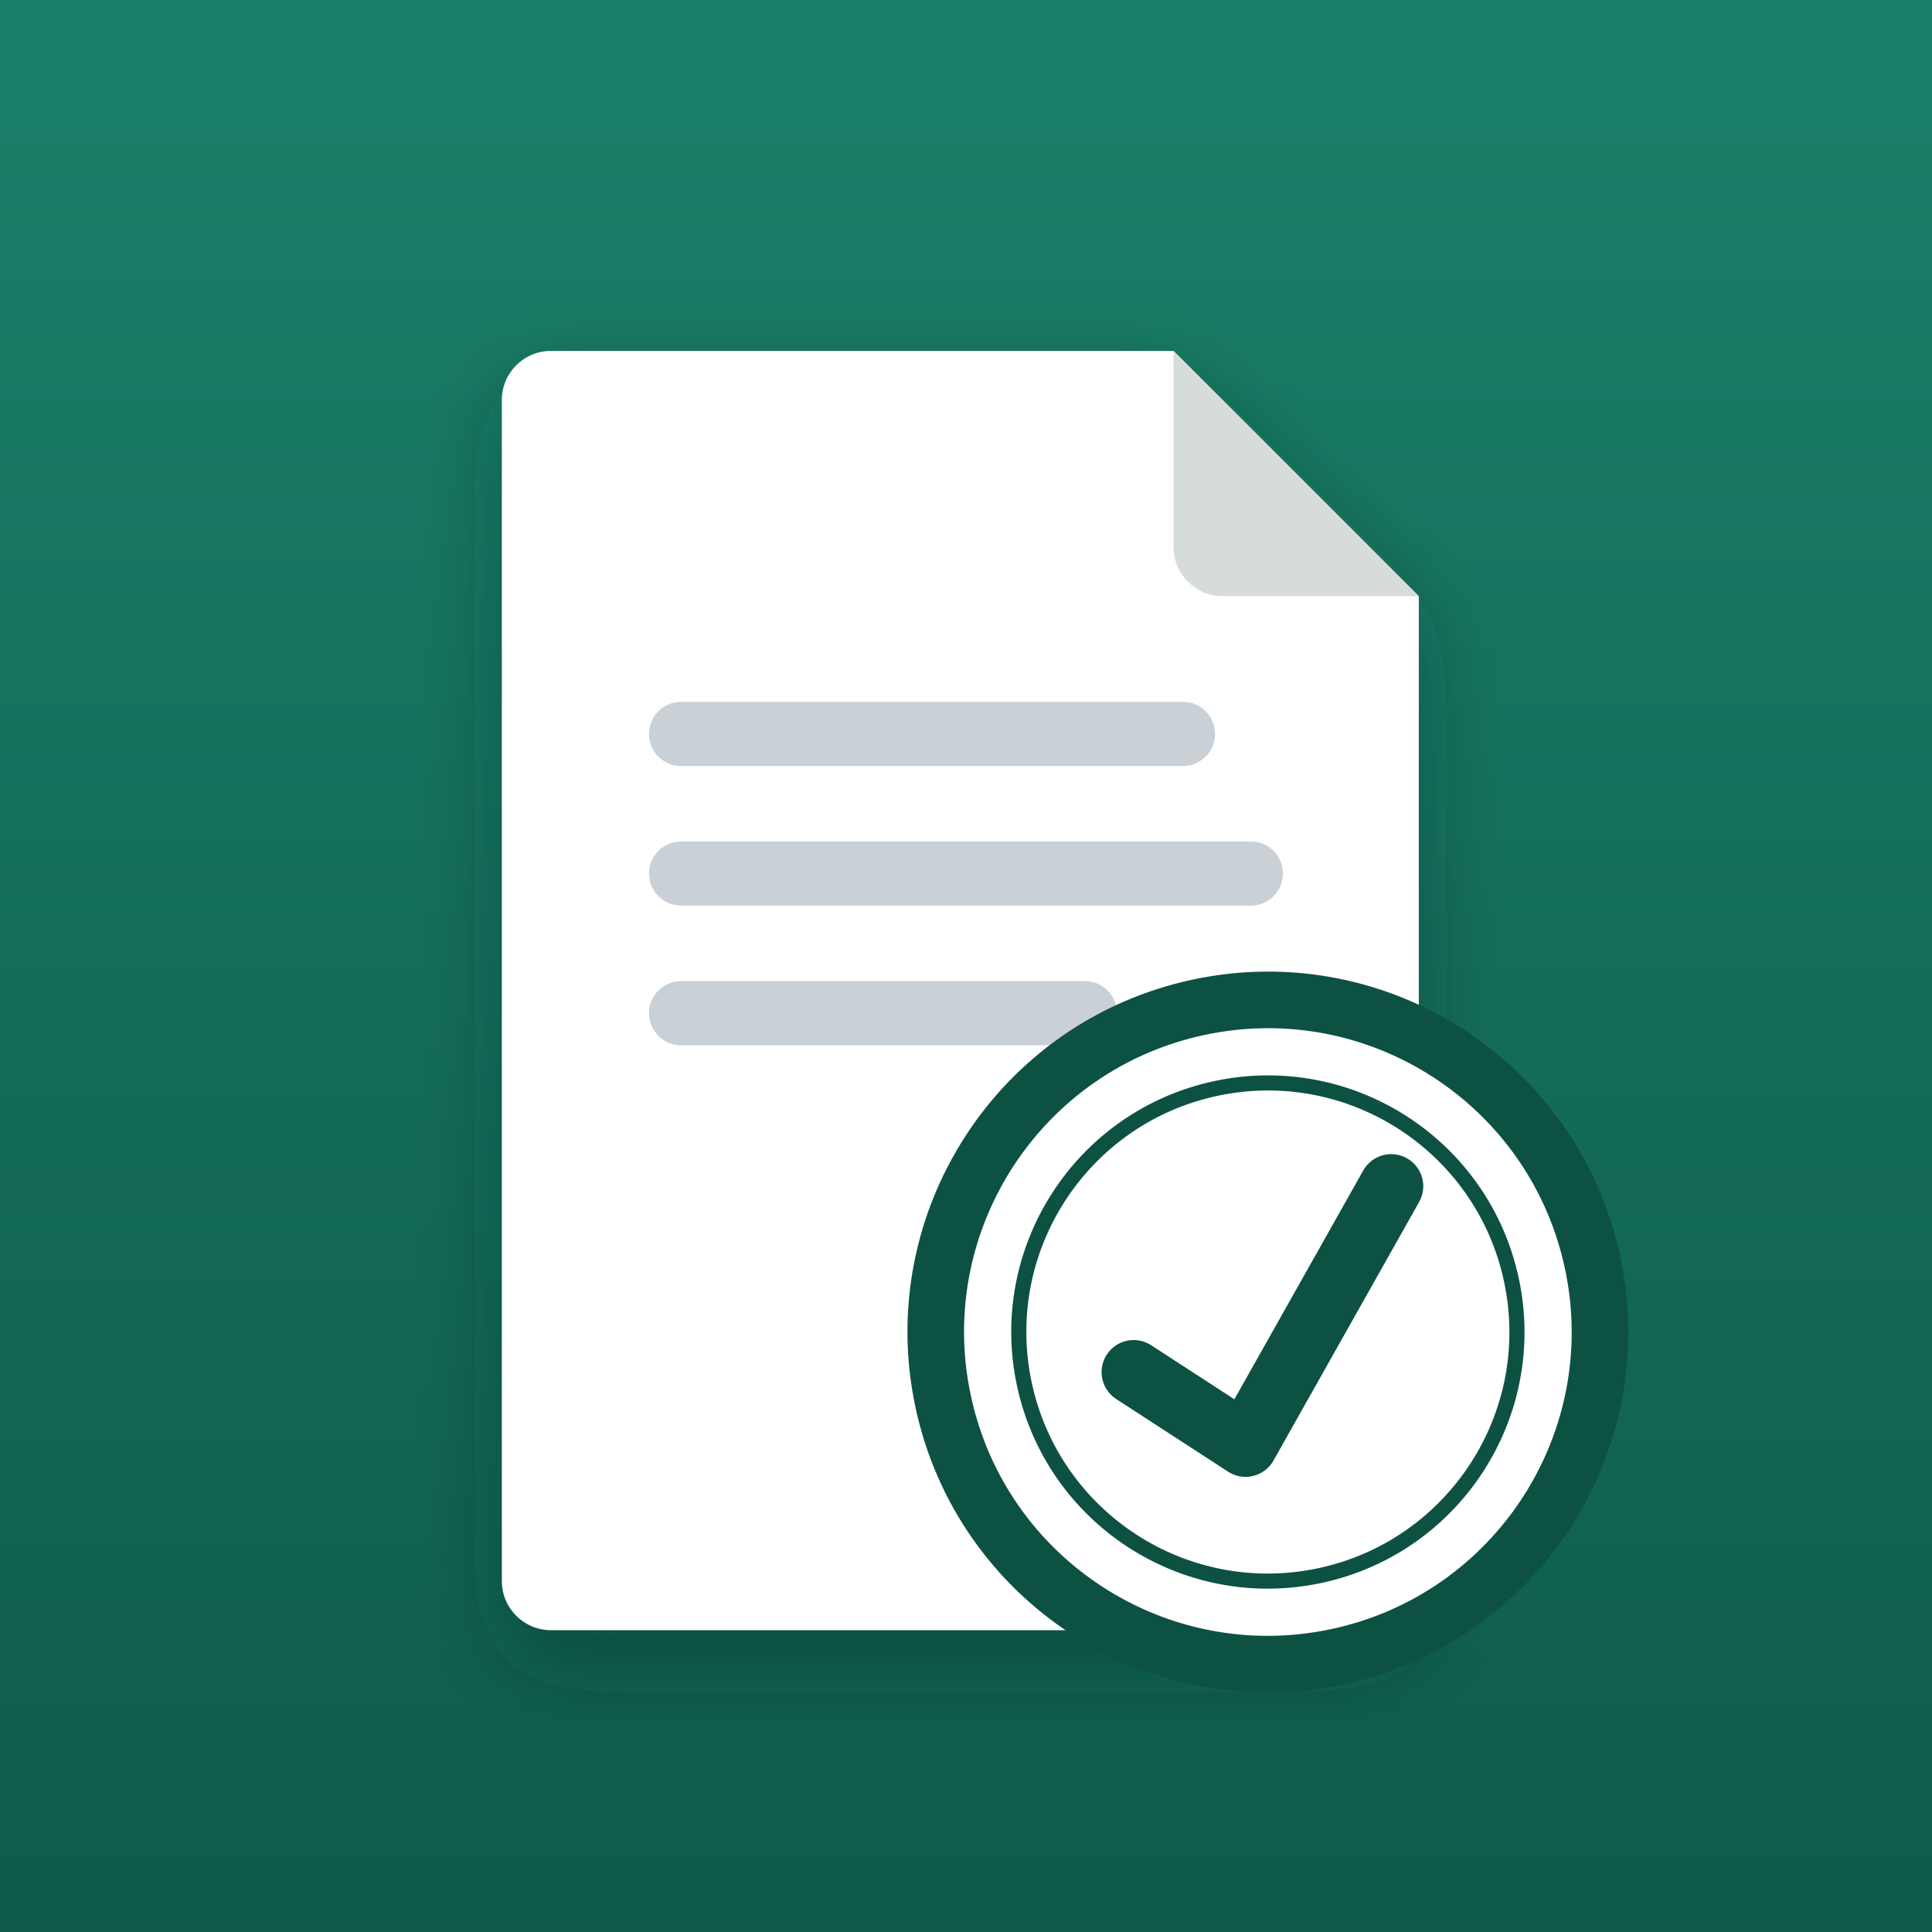
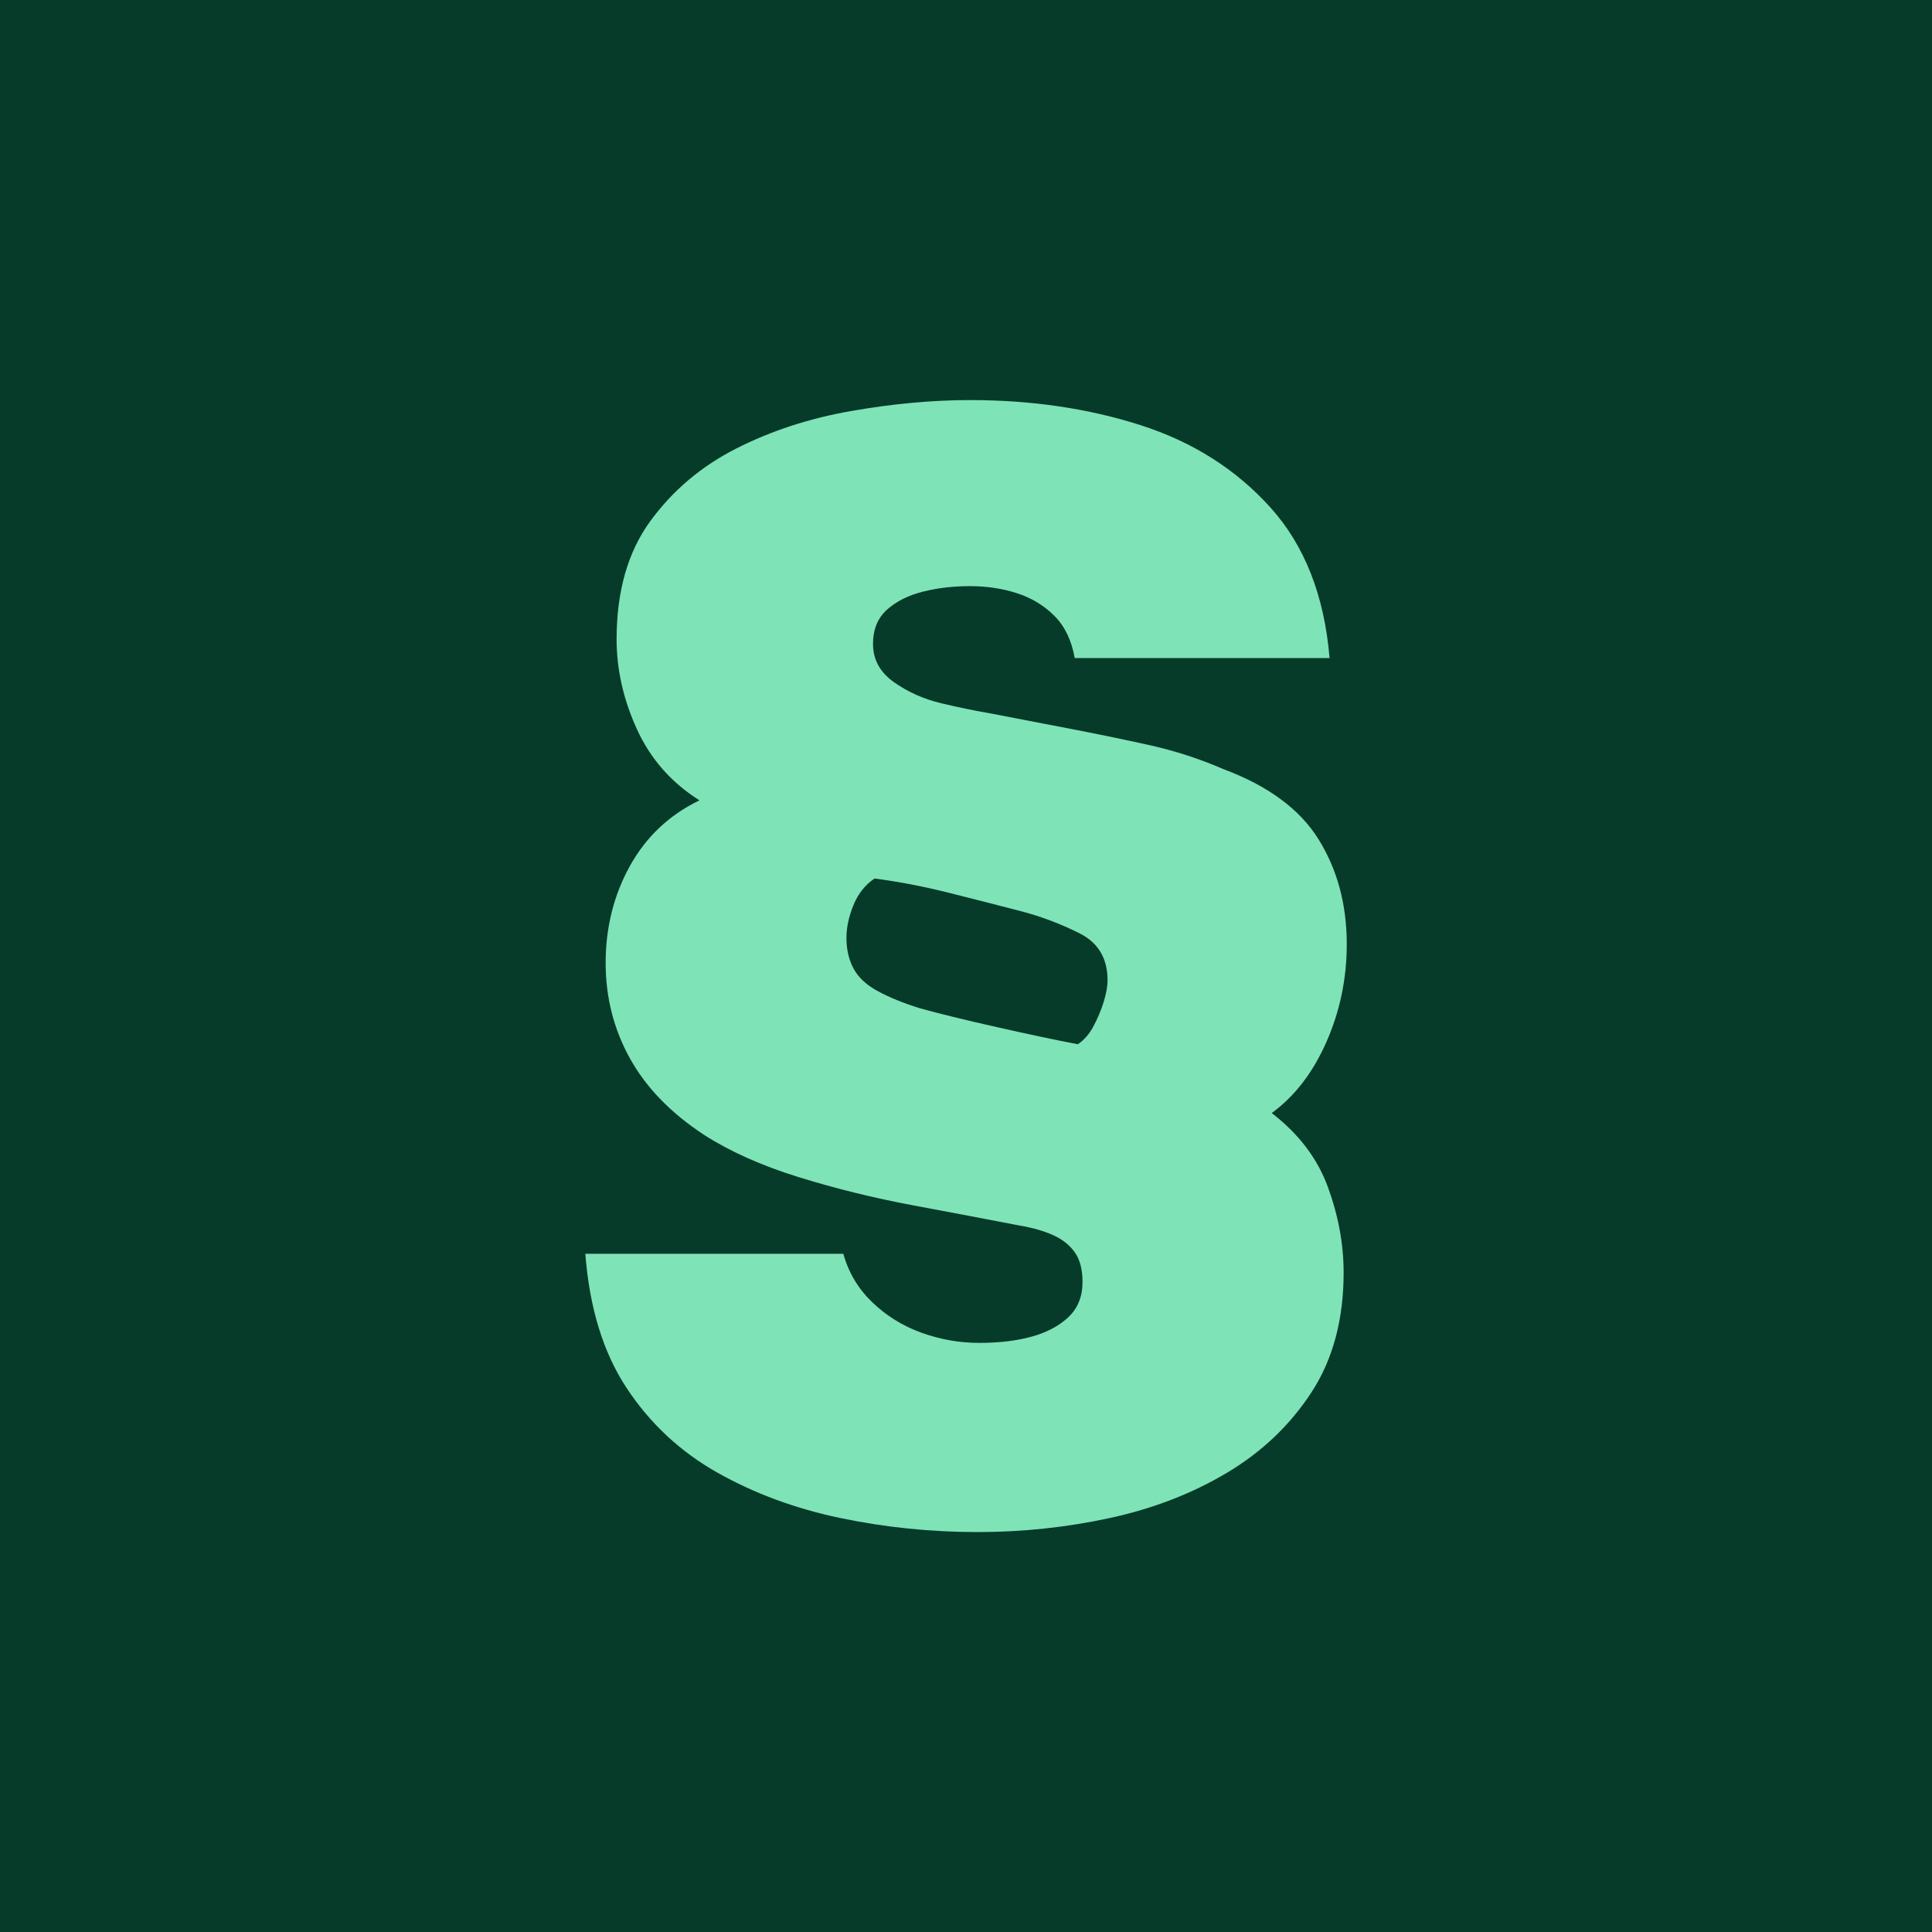
<svg xmlns="http://www.w3.org/2000/svg" viewBox="0 0 1024 1024">
-   <defs>
-     <linearGradient id="g" x1="0" y1="0" x2="0" y2="1">
-       <stop offset="0" stop-color="#1a8069" />
-       <stop offset="1" stop-color="#0e5b4a" />
-     </linearGradient>
-     <filter id="s" x="-20%" y="-20%" width="140%" height="140%">
-       <feDropShadow dx="0" dy="18" stdDeviation="22" flood-color="#06302a" flood-opacity="0.35" />
-     </filter>
-   </defs>
-   <rect width="1024" height="1024" fill="url(#g)" />
-   <g filter="url(#s)">
-     <path d="M292 186 h330 l130 130 v522 a26 26 0 0 1 -26 26 H292 a26 26 0 0 1 -26 -26 V212 a26 26 0 0 1 26 -26 z" fill="#ffffff" />
-     <path d="M622 186 v104 a26 26 0 0 0 26 26 h104 z" fill="#d6ddd8" />
-   </g>
-   <g fill="#c9d0d6">
-     <rect x="344" y="372" width="300" height="34" rx="17" />
-     <rect x="344" y="446" width="336" height="34" rx="17" />
-     <rect x="344" y="520" width="248" height="34" rx="17" />
-   </g>
-   <g transform="rotate(-12 672 706)">
-     <circle cx="672" cy="706" r="176" fill="#ffffff" />
-     <circle cx="672" cy="706" r="176" fill="none" stroke="#0d5143" stroke-width="30" />
-     <circle cx="672" cy="706" r="132" fill="none" stroke="#0d5143" stroke-width="8" />
-     <path d="M598 712 l50 50 l104 -118" fill="none" stroke="#0d5143" stroke-width="34" stroke-linecap="round" stroke-linejoin="round" />
-   </g>
+   <rect width="1024" height="1024" rx="0" fill="#063b29" />
+   <path transform="translate(274.6 805.4) scale(0.8287 -0.8287)" d="M294 -8Q249 -8 206.0 1.0Q163 10 127.5 30.0Q92 50 69.5 84.0Q47 118 43 170H208Q213 152 226.5 139.0Q240 126 258.0 119.5Q276 113 295 113Q314 113 328.5 117.0Q343 121 352.0 129.5Q361 138 361 152Q361 164 356.0 171.0Q351 178 342.0 182.0Q333 186 321 188Q290 194 252.5 201.0Q215 208 179.5 219.0Q144 230 119 246Q87 267 71.5 295.0Q56 323 56 356Q56 390 71.5 418.0Q87 446 116 460Q89 477 76.0 505.5Q63 534 63 563Q63 609 84.5 638.5Q106 668 139.5 685.0Q173 702 213.0 709.0Q253 716 289 716Q348 716 398.0 700.0Q448 684 481.0 647.5Q514 611 519 551H356Q353 568 343.0 578.0Q333 588 319.0 592.5Q305 597 289 597Q273 597 259.0 593.5Q245 590 236.0 582.0Q227 574 227 560Q227 545 240.5 535.5Q254 526 271.0 522.0Q288 518 300 516Q326 511 352.0 506.0Q378 501 403.0 495.5Q428 490 451 480Q494 464 512.0 435.0Q530 406 530 368Q530 335 517.0 305.5Q504 276 482 260Q508 240 518.0 212.5Q528 185 528 158Q528 113 507.5 81.5Q487 50 453.5 30.0Q420 10 378.5 1.0Q337 -8 294 -8ZM358 304Q364 308 368.0 315.5Q372 323 374.5 331.0Q377 339 377 345Q377 366 359.0 375.0Q341 384 322 389Q299 395 275.0 401.0Q251 407 228 410Q219 404 214.5 393.0Q210 382 210 372Q210 361 214.5 352.5Q219 344 230.0 338.0Q241 332 257 327Q275 322 306.0 315.0Q337 308 358 304Z" fill="#7fe3b8" />
</svg>
